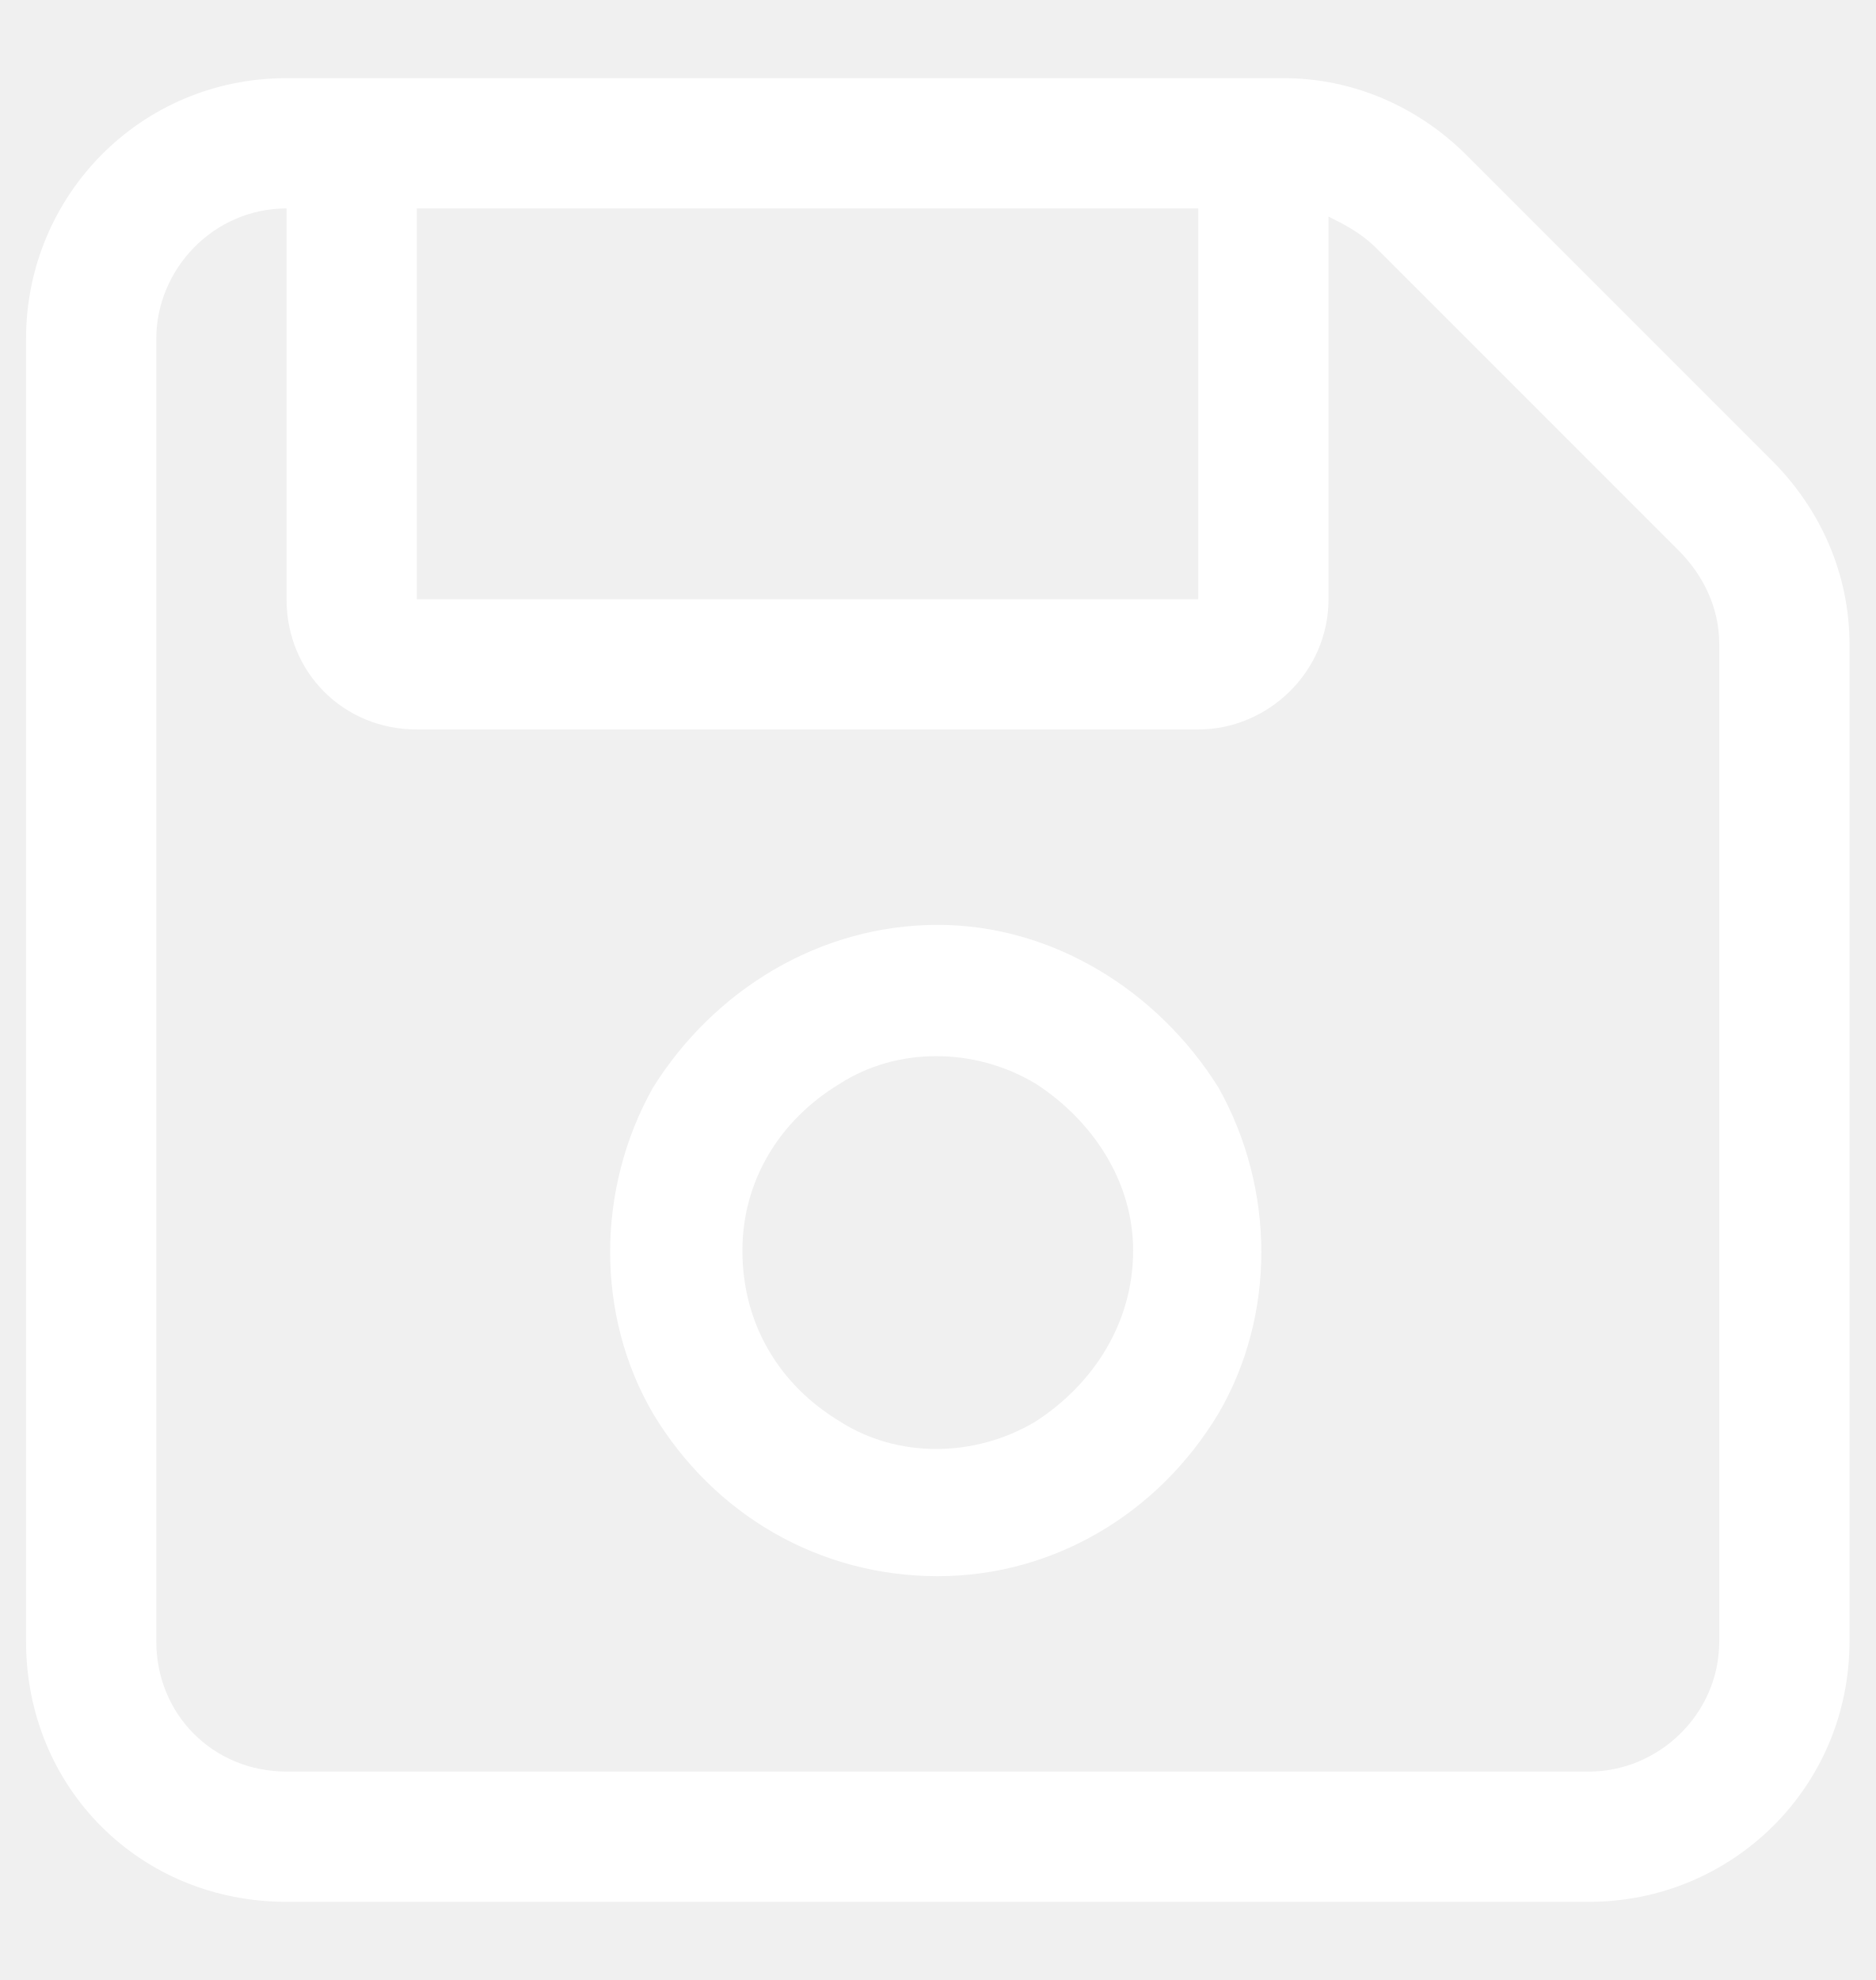
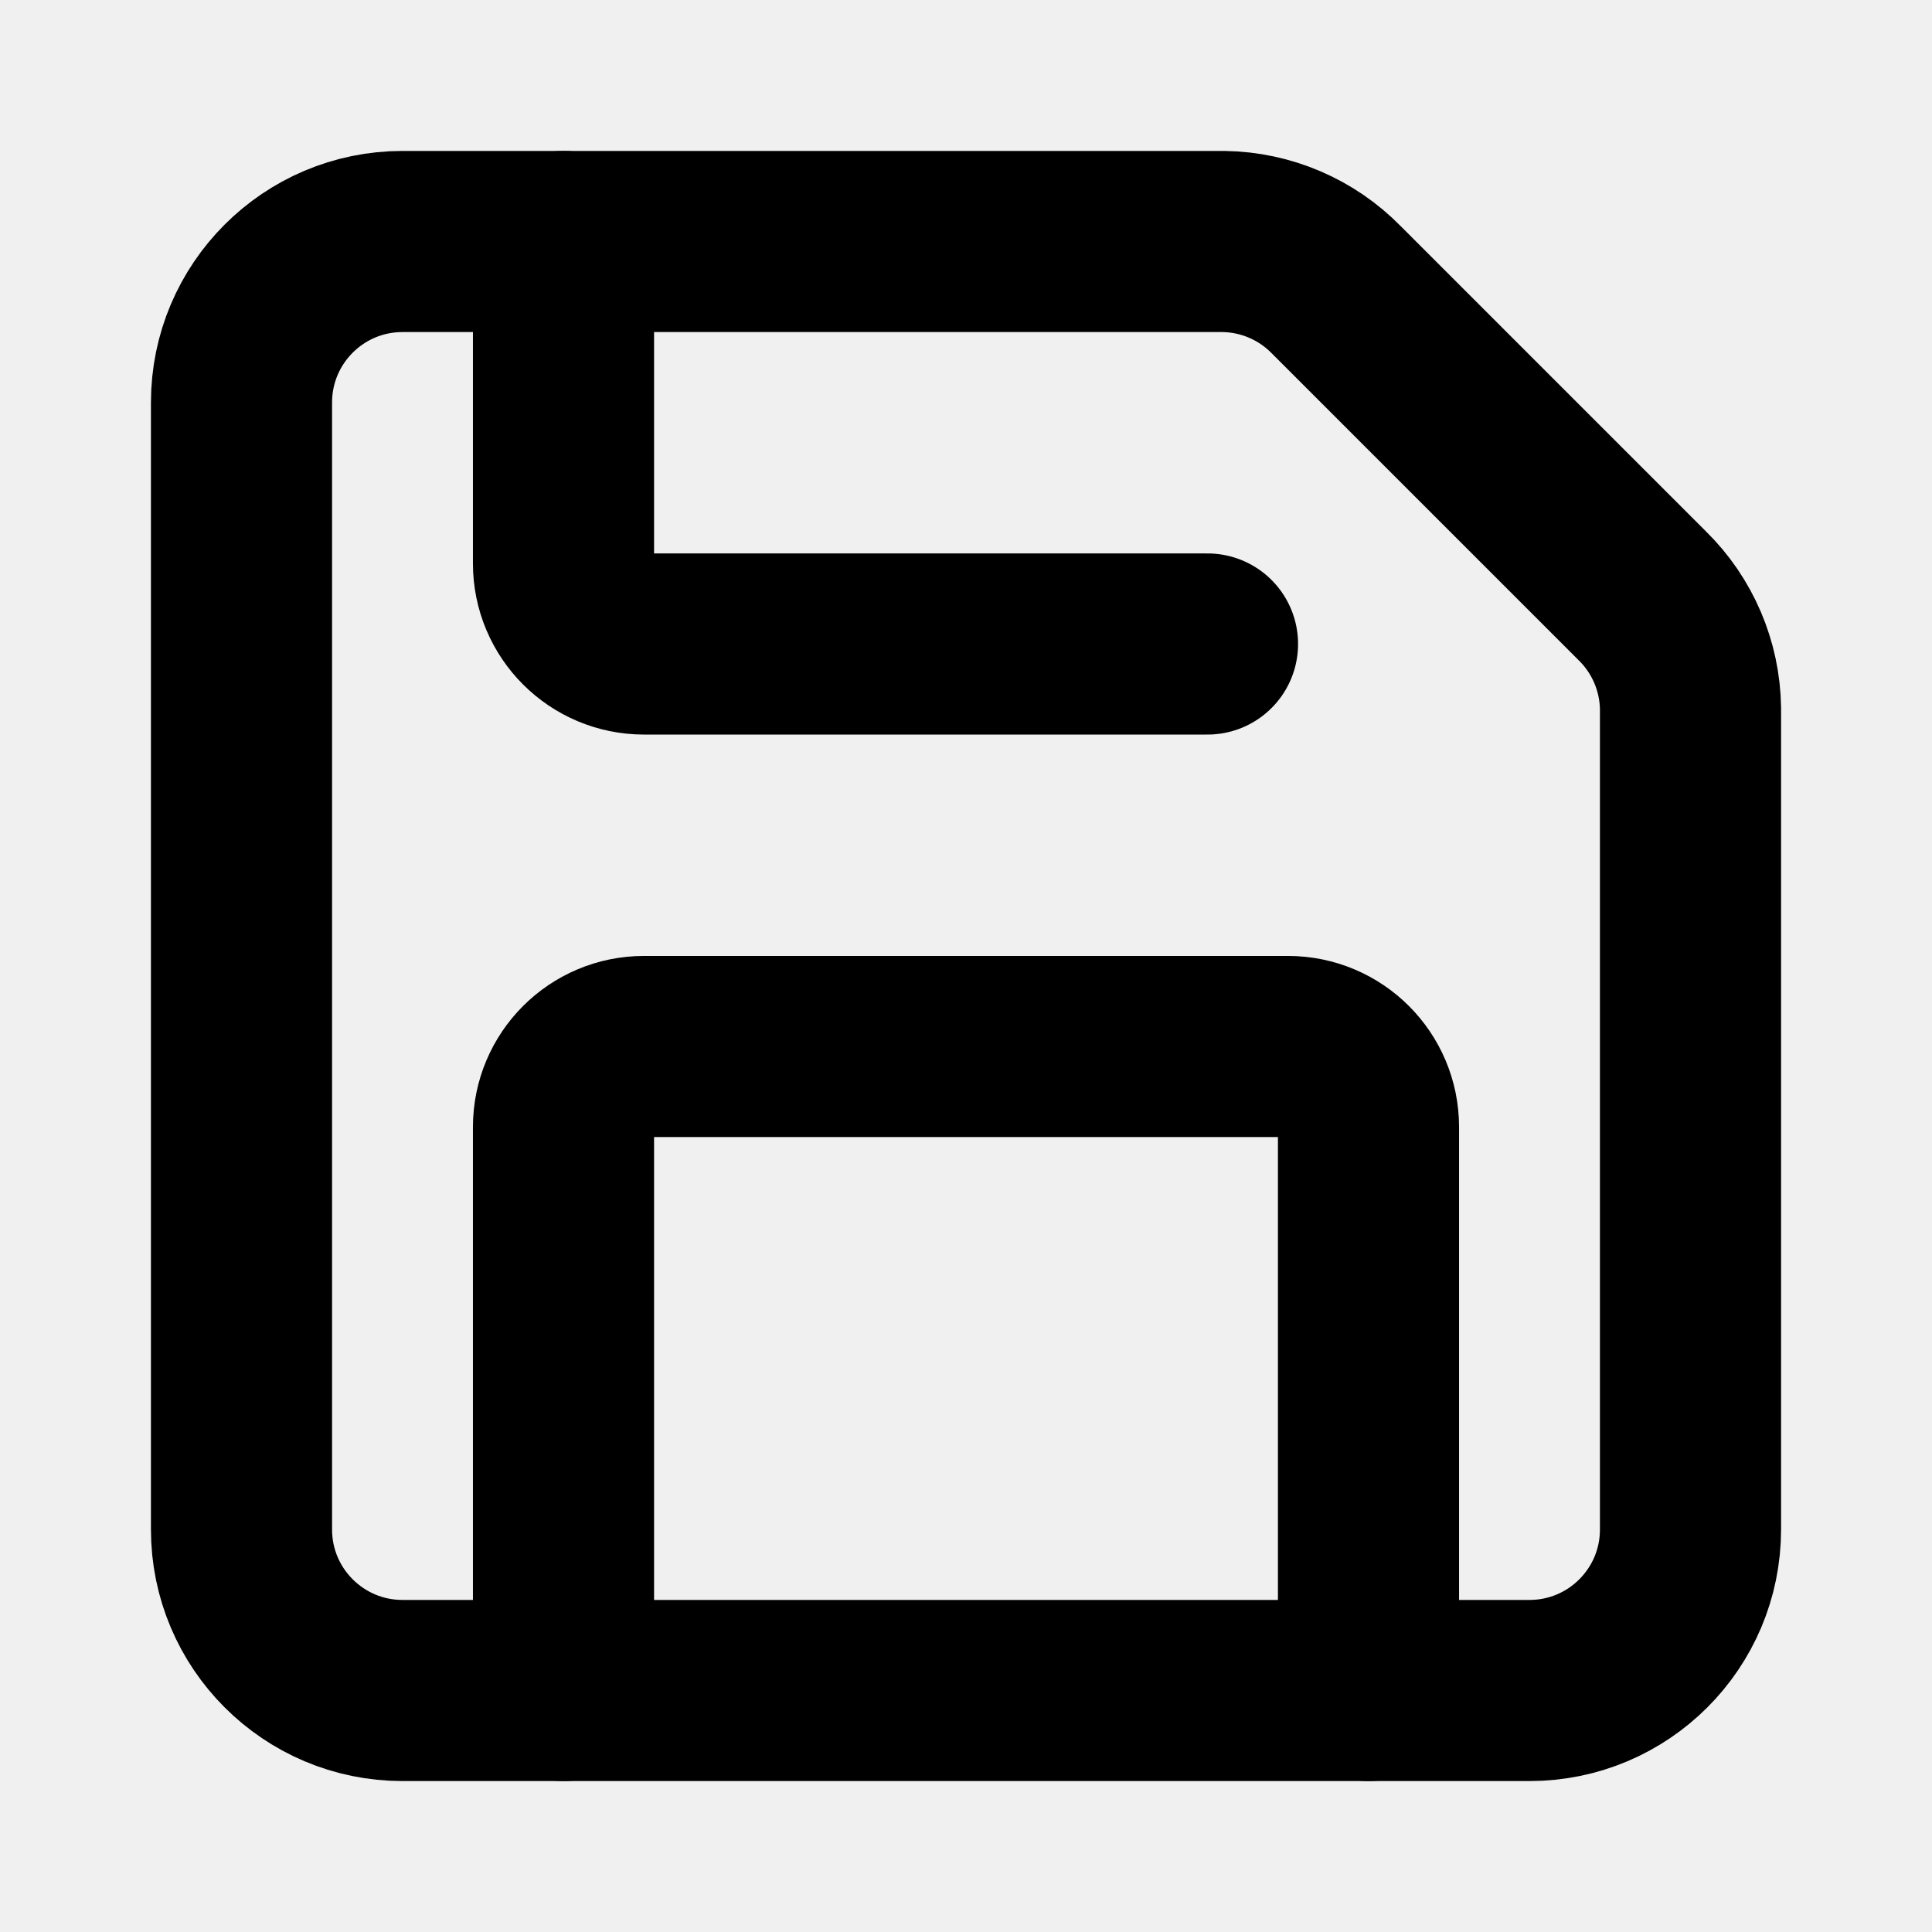
- <svg xmlns="http://www.w3.org/2000/svg" width="18" height="19" viewBox="0 0 18 19" fill="none">
-   <path d="M1.5 3.25V15.75C1.5 16.453 2.047 17 2.75 17H15.25C15.914 17 16.5 16.453 16.5 15.75V6.18C16.5 5.828 16.344 5.516 16.109 5.281L13.219 2.391C13.062 2.234 12.906 2.156 12.75 2.078V5.75C12.75 6.453 12.164 7 11.5 7H4C3.297 7 2.75 6.453 2.75 5.75V2C2.047 2 1.5 2.586 1.5 3.25ZM4 2V5.75H11.5V2H4ZM0.25 3.25C0.25 1.883 1.344 0.75 2.75 0.75H12.32C12.984 0.75 13.609 1.023 14.078 1.492L17.008 4.422C17.477 4.891 17.75 5.516 17.75 6.18V15.75C17.75 17.156 16.617 18.25 15.25 18.25H2.75C1.344 18.25 0.25 17.156 0.25 15.75V3.25ZM10.875 12C10.875 11.336 10.484 10.75 9.938 10.398C9.352 10.047 8.609 10.047 8.062 10.398C7.477 10.75 7.125 11.336 7.125 12C7.125 12.703 7.477 13.289 8.062 13.641C8.609 13.992 9.352 13.992 9.938 13.641C10.484 13.289 10.875 12.703 10.875 12ZM9 8.875C10.094 8.875 11.109 9.5 11.695 10.438C12.242 11.414 12.242 12.625 11.695 13.562C11.109 14.539 10.094 15.125 9 15.125C7.867 15.125 6.852 14.539 6.266 13.562C5.719 12.625 5.719 11.414 6.266 10.438C6.852 9.5 7.867 8.875 9 8.875Z" fill="white" />
+ <svg xmlns="http://www.w3.org/2000/svg" width="24" height="24" viewBox="0 0 24 24" fill="none" stroke="currentColor" stroke-width="2.25" stroke-linecap="round" stroke-linejoin="round" class="lucide lucide-save">
+   <path d="M15.2 3a2 2 0 0 1 1.4.6l3.8 3.8a2 2 0 0 1 .6 1.4V19a2 2 0 0 1-2 2H5a2 2 0 0 1-2-2V5a2 2 0 0 1 2-2z" />
+   <path d="M17 21v-7a1 1 0 0 0-1-1H8a1 1 0 0 0-1 1v7" />
+   <path d="M7 3v4a1 1 0 0 0 1 1h7" />
</svg>
